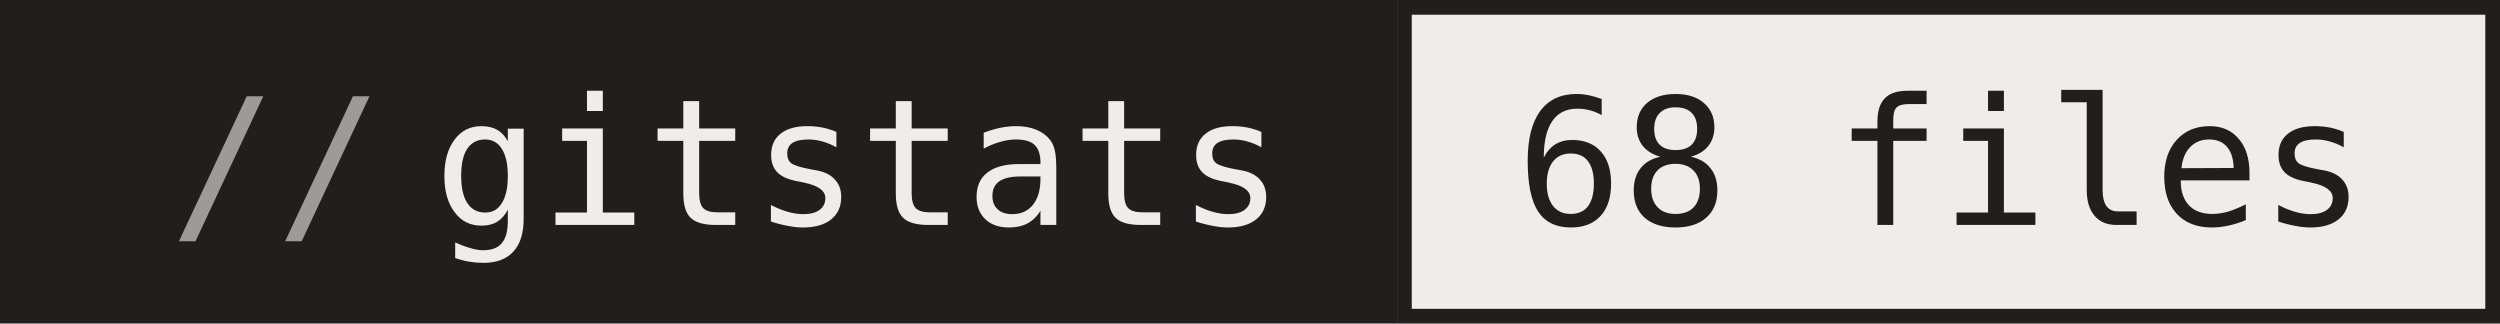
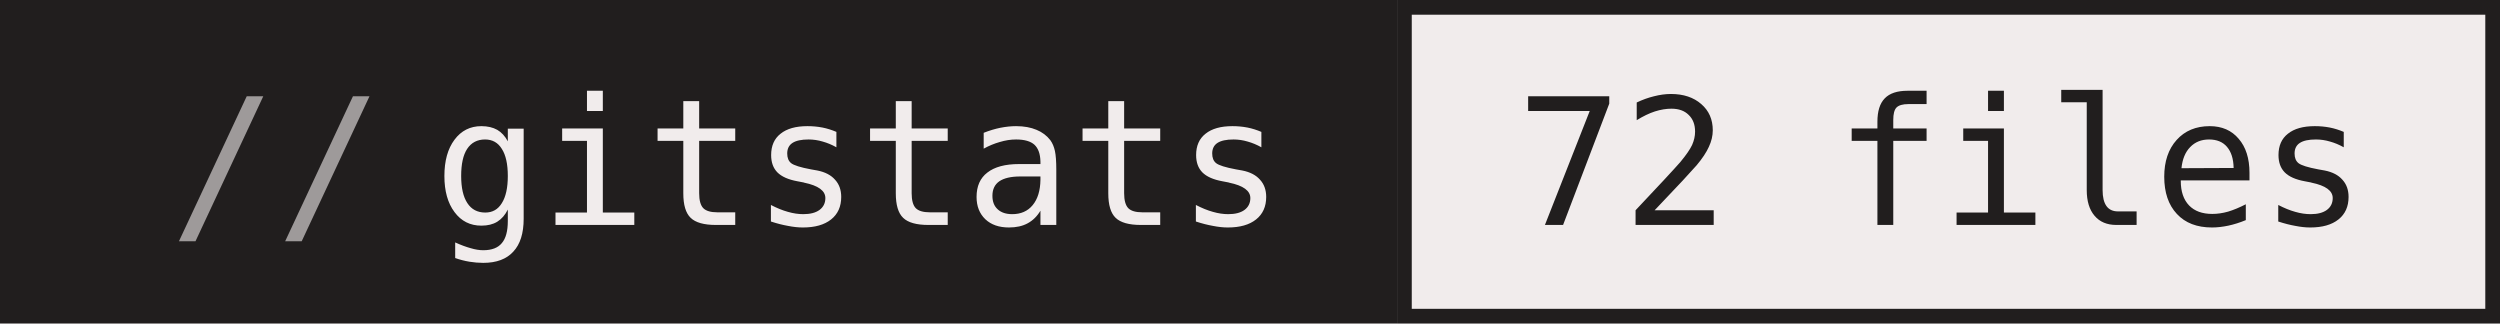
- <svg xmlns="http://www.w3.org/2000/svg" width="170" height="22" role="img" aria-label="gitstats: 68 files">
+ <svg xmlns="http://www.w3.org/2000/svg" width="170" height="22" role="img" aria-label="gitstats: 72 files">
  <g>
    <rect x="0" width="95" height="22" fill="#211e1e" />
    <rect x="95" width="75" height="22" fill="#f1ecec" />
    <rect x="95.5" y="0.5" width="74" height="21" fill="none" stroke="#211e1e" />
  </g>
  <g text-anchor="middle" font-family="IBM Plex Mono,JetBrains Mono,ui-monospace,SFMono-Regular,Menlo,Consolas,monospace" font-size="12" text-rendering="geometricPrecision">
    <text x="58.4" y="15.3" fill="#f1ecec" textLength="57.6">gitstats</text>
-     <text x="132.0" y="15.3" fill="#211e1e" textLength="57.6">68 files</text>
+     <text x="132.0" y="15.3" fill="#211e1e" textLength="57.6">72 files</text>
    <text x="18.8" y="15.3" fill="#9e9a9a">//</text>
  </g>
</svg>
